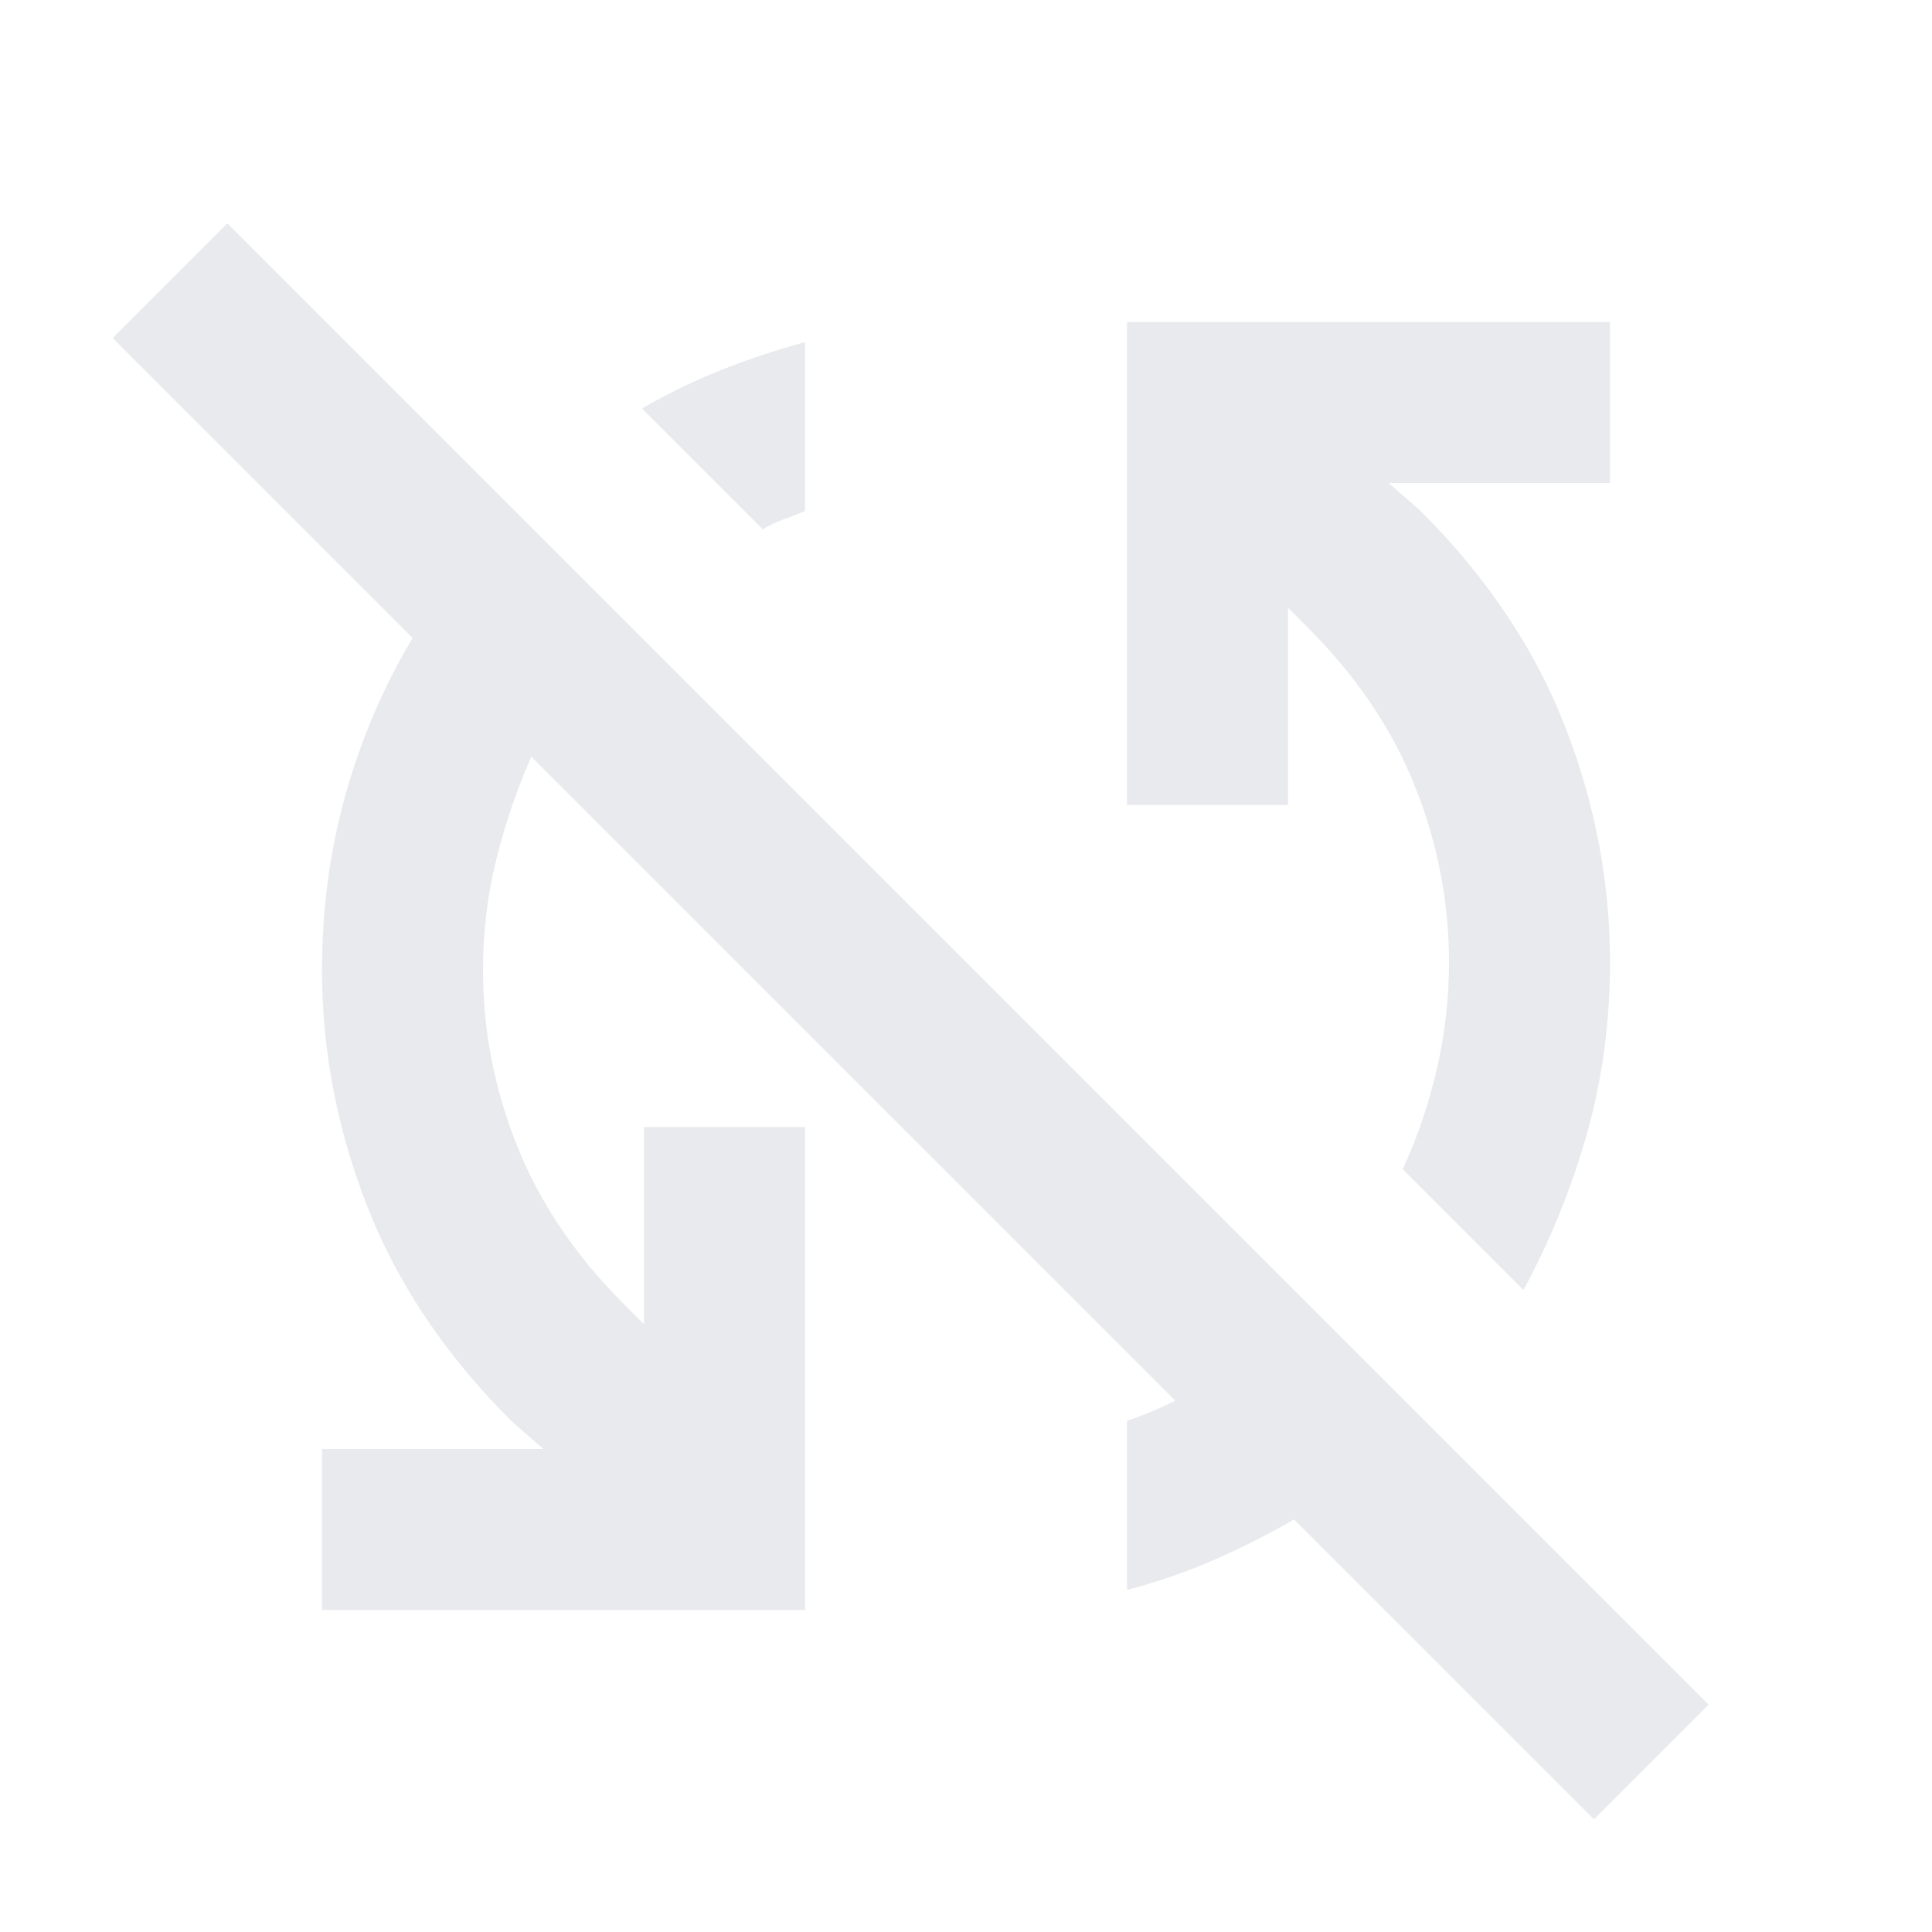
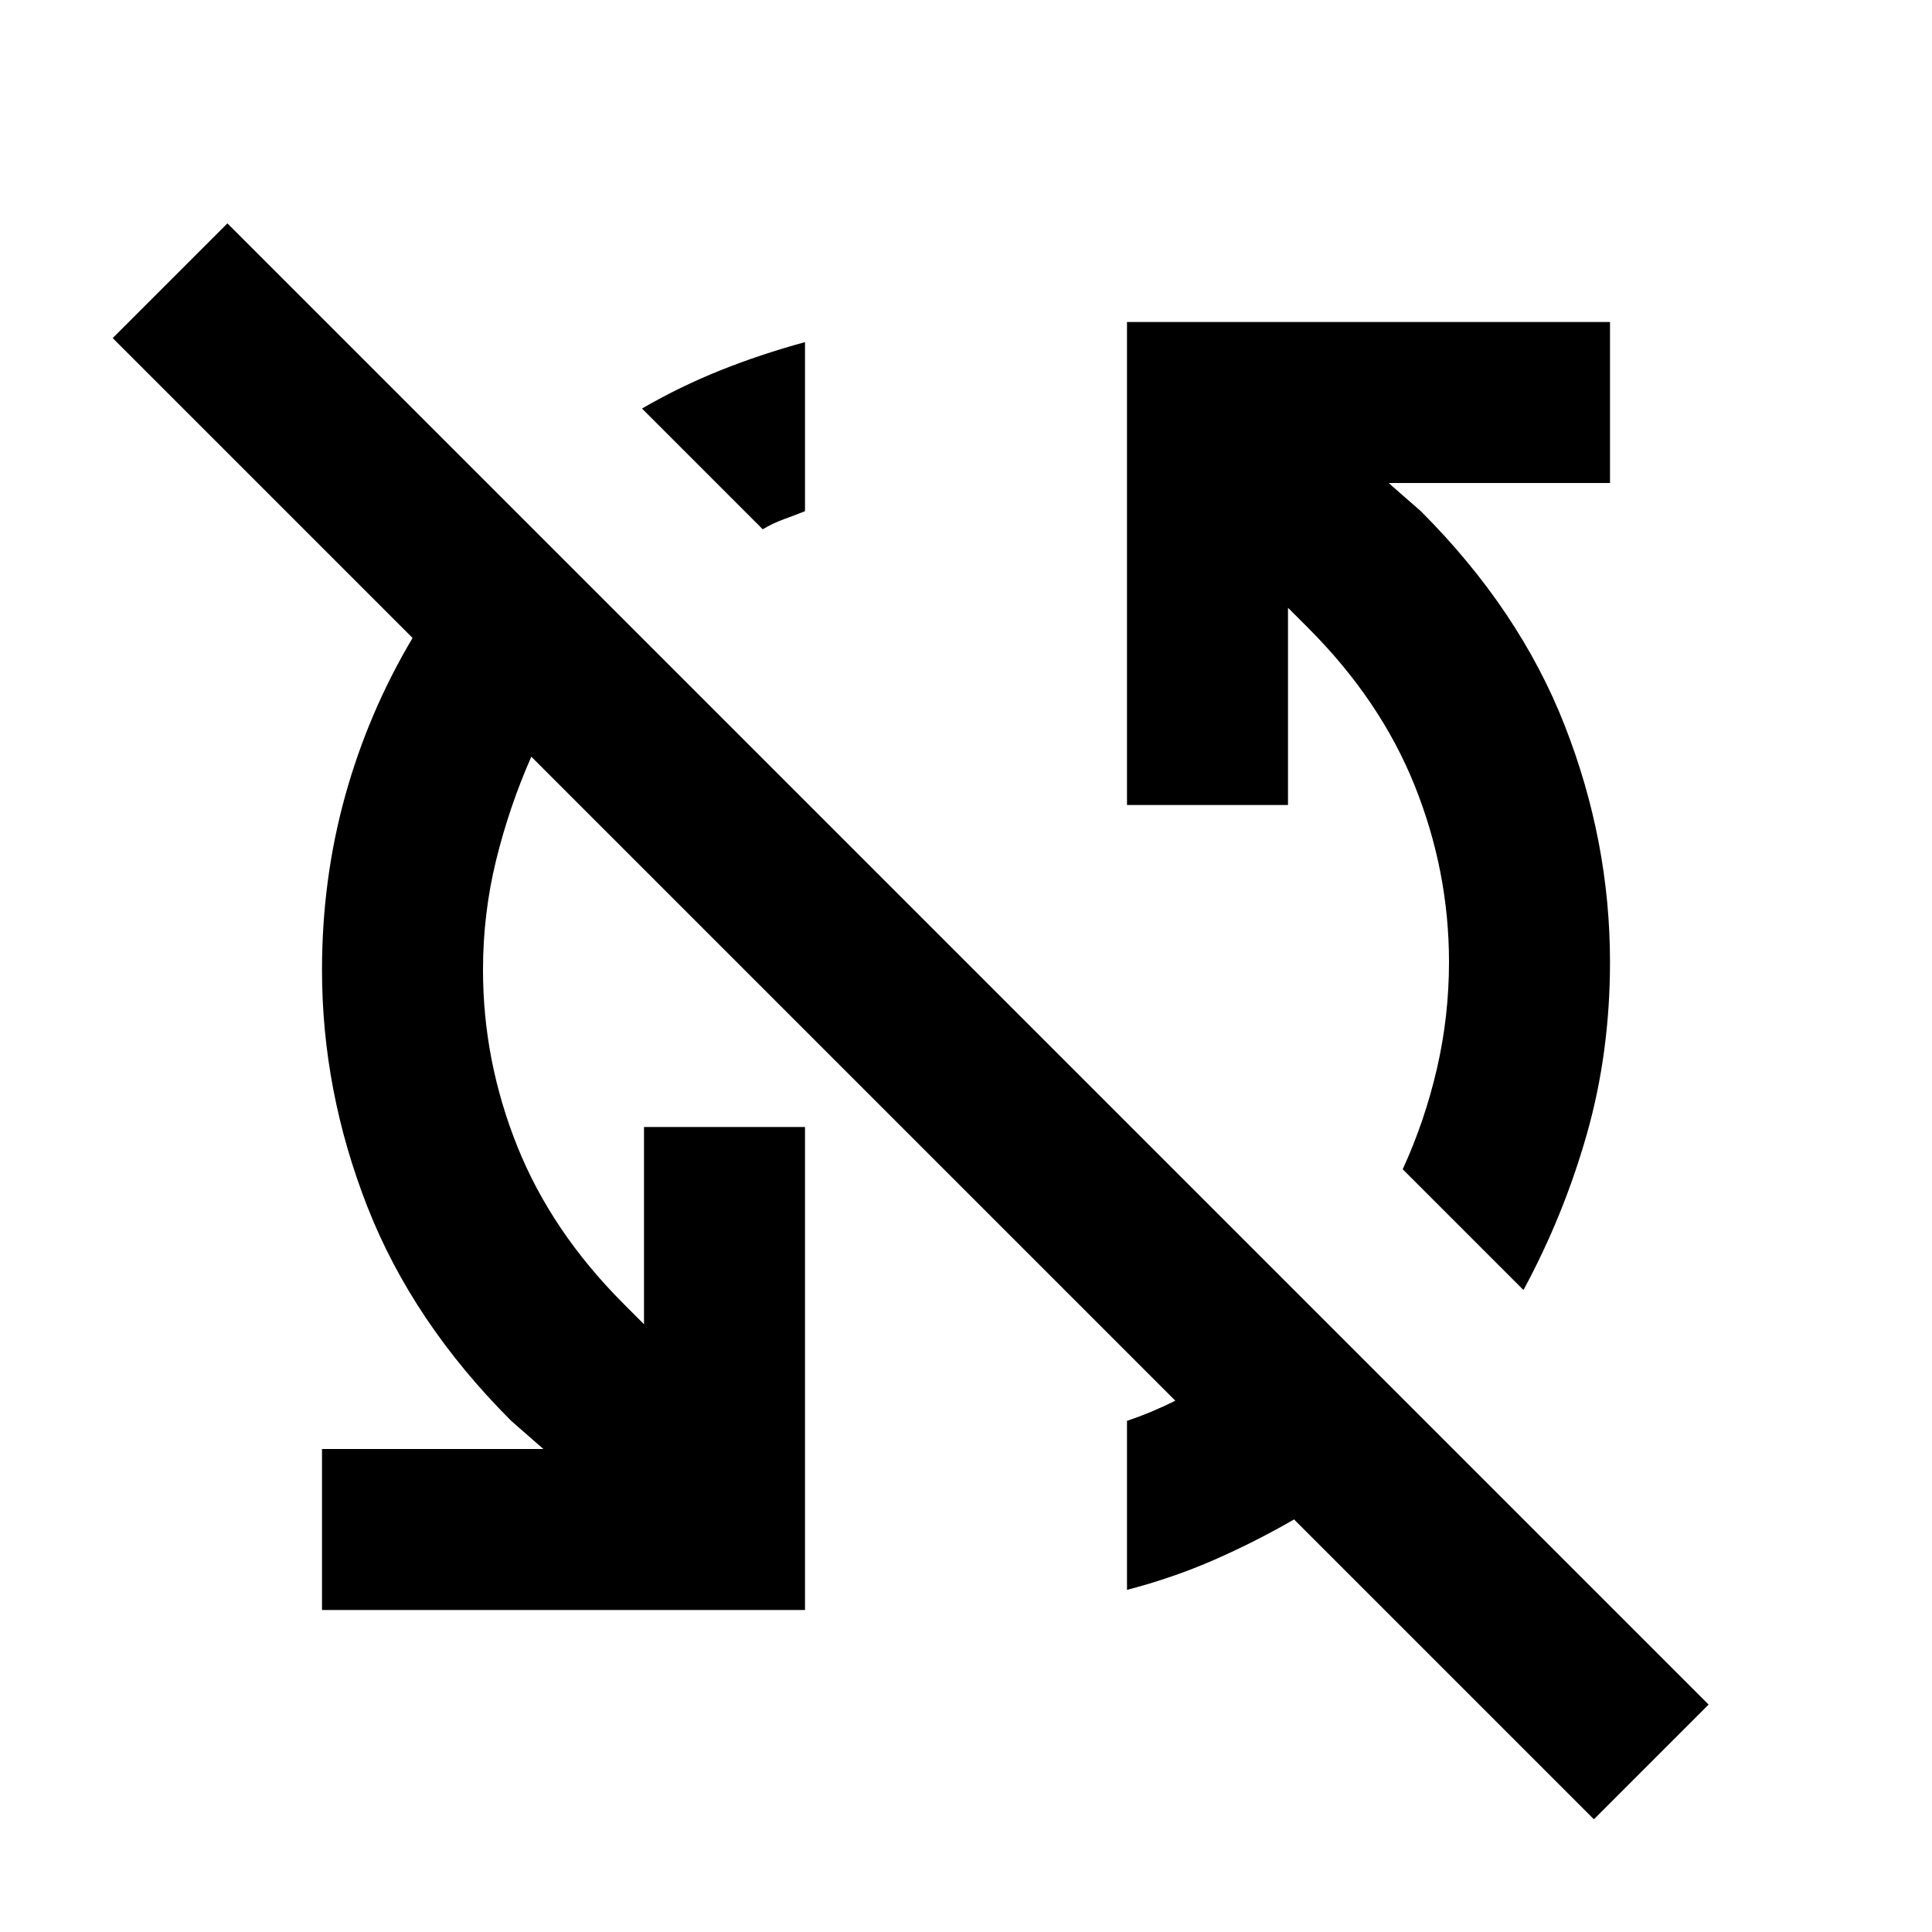
- <svg xmlns="http://www.w3.org/2000/svg" height="24px" viewBox="0 -960 960 960" width="24px" fill="#e8eaed">
+ <svg xmlns="http://www.w3.org/2000/svg" height="24px" viewBox="0 -960 960 960" width="24px" fill="currentColor">
  <path d="M792-56 643-205q-19 11-39.5 20T560-170v-84q6-2 12-4.5t12-5.5L264-584q-11 25-17.5 51.5T240-478q0 45 17 87.5t53 78.5l10 10v-98h80v240H160v-80h110l-16-14q-49-49-71.5-106.5T160-478q0-45 11.5-86.5T205-643L56-792l57-57 736 736-57 57Zm-35-263-60-60q11-24 17-50t6-53q0-45-17-87.5T650-648l-10-10v98h-80v-240h240v80H690l16 14q49 49 71.5 106.5T800-482q0 45-11.5 85.5T757-319ZM379-697l-60-60q19-11 39-19t42-14v84q-5 2-10.5 4t-10.5 5Z" />
</svg>
